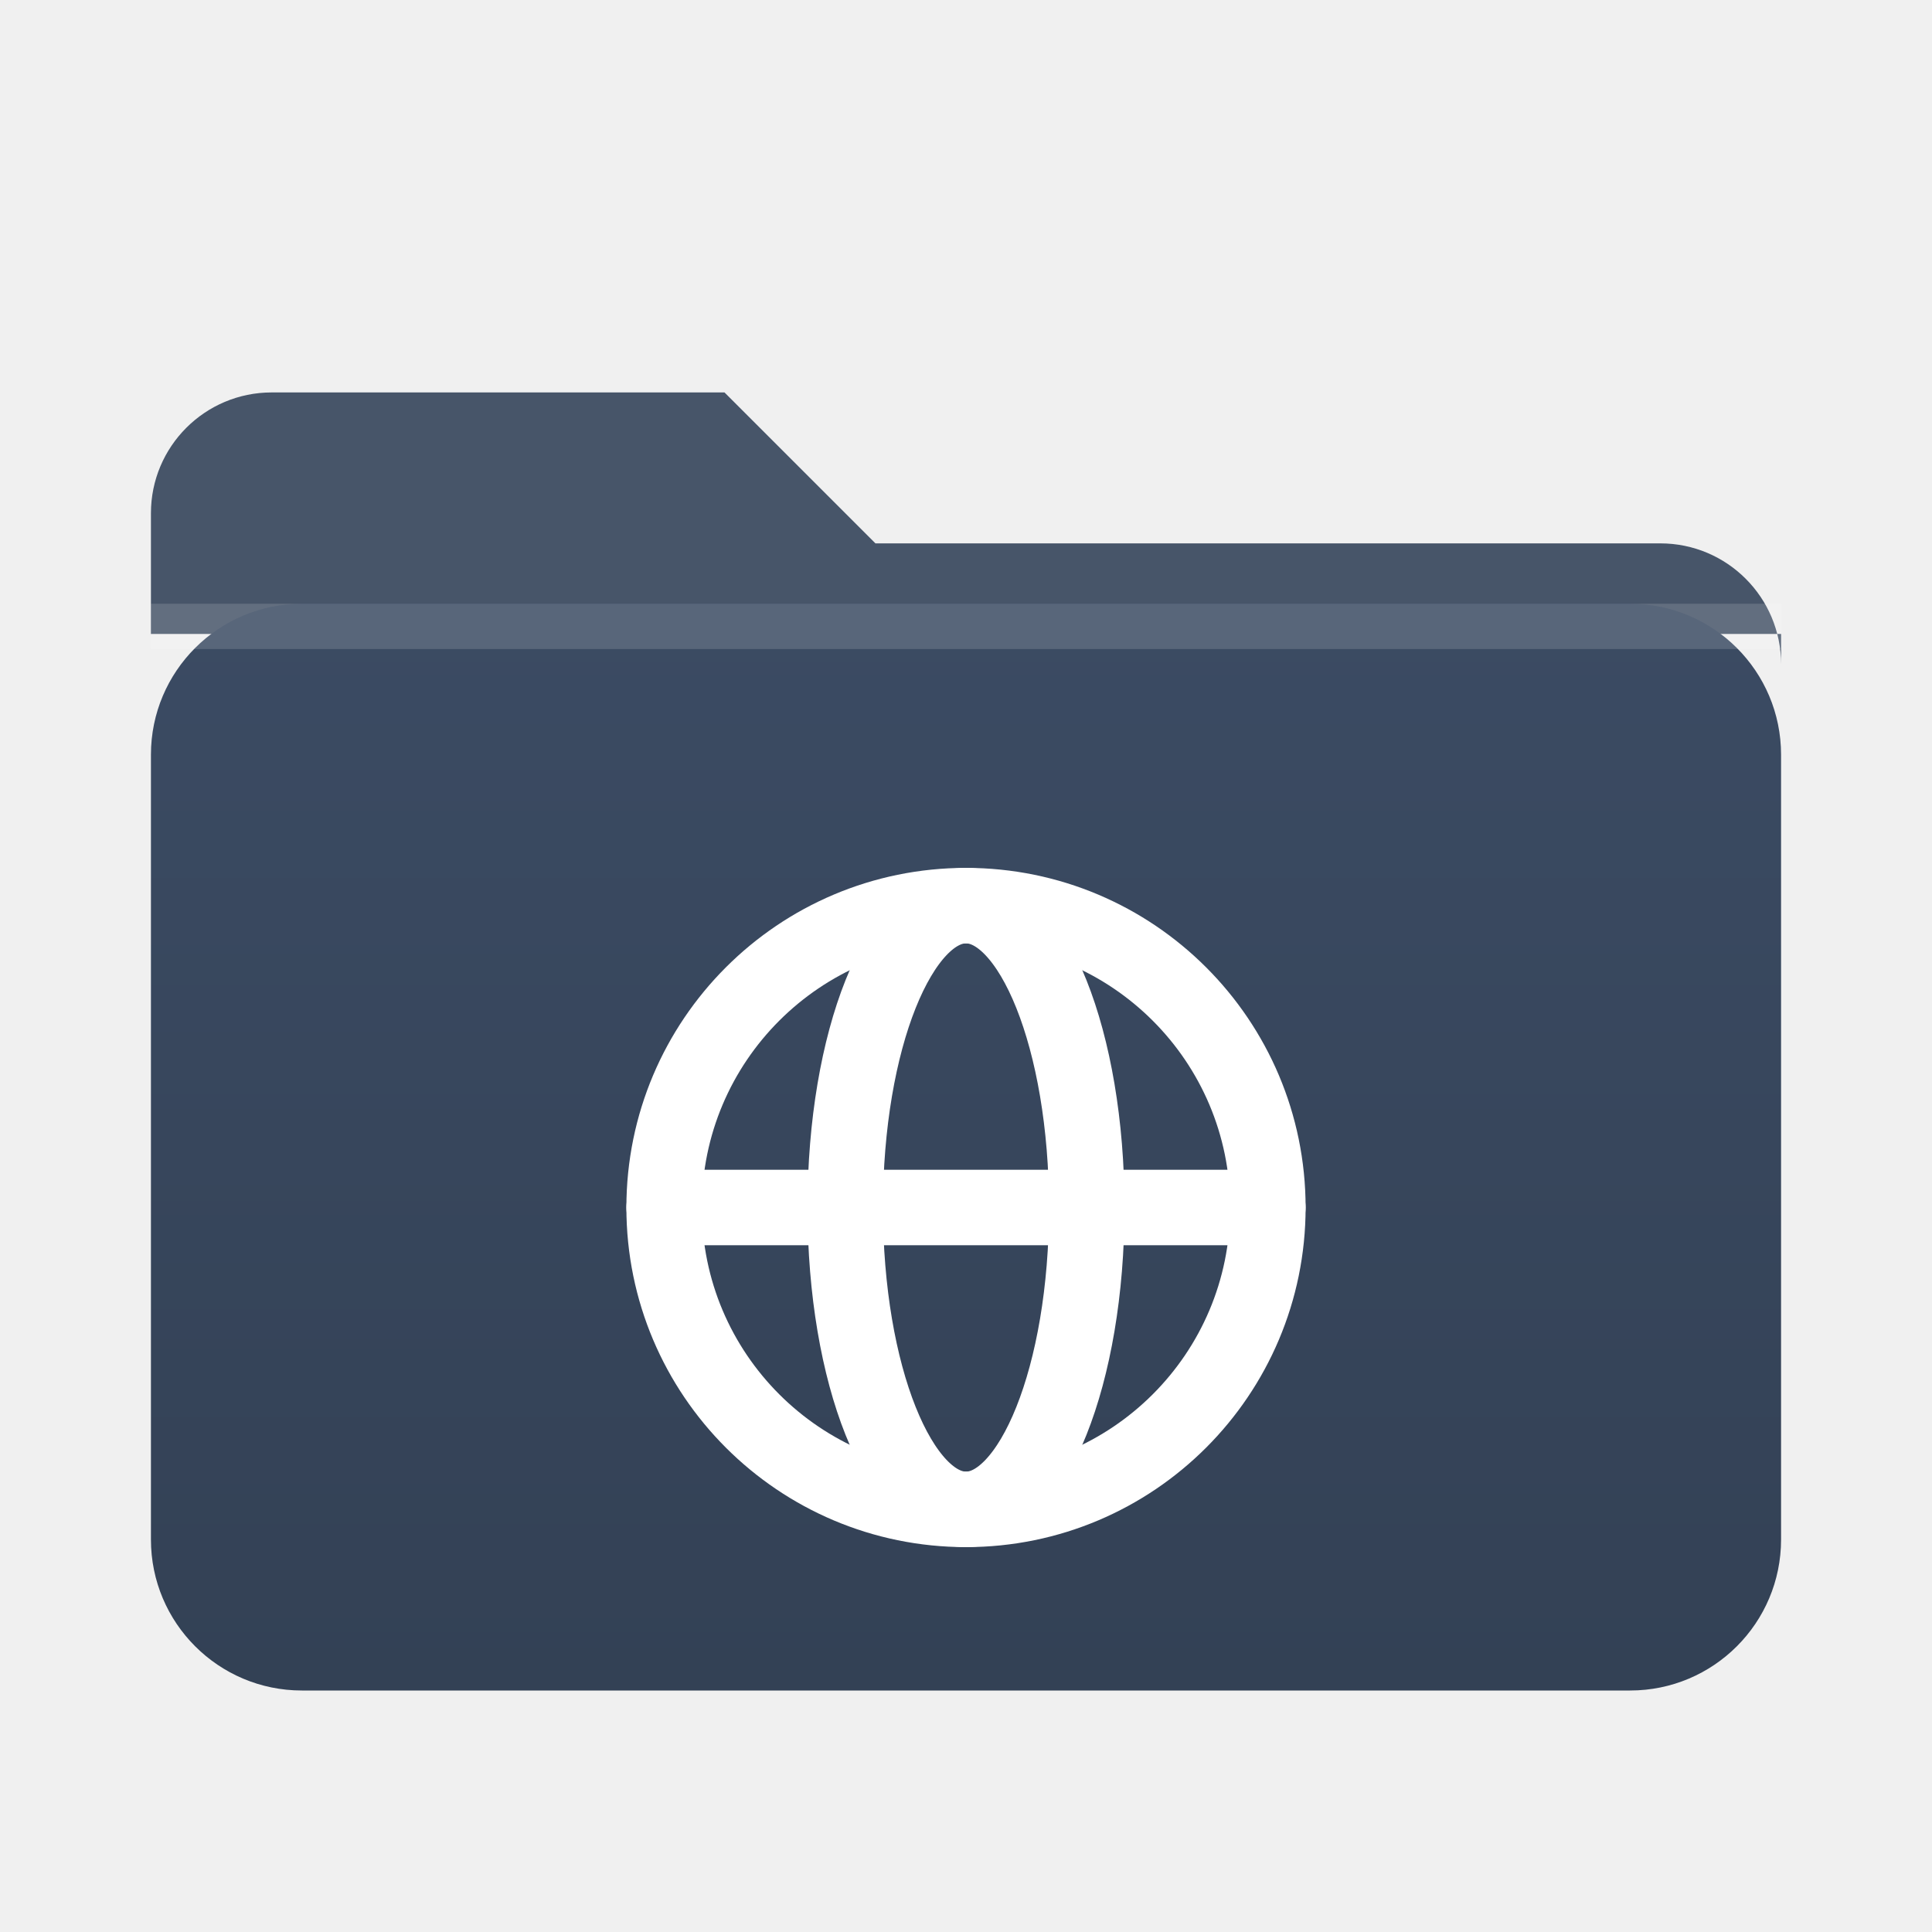
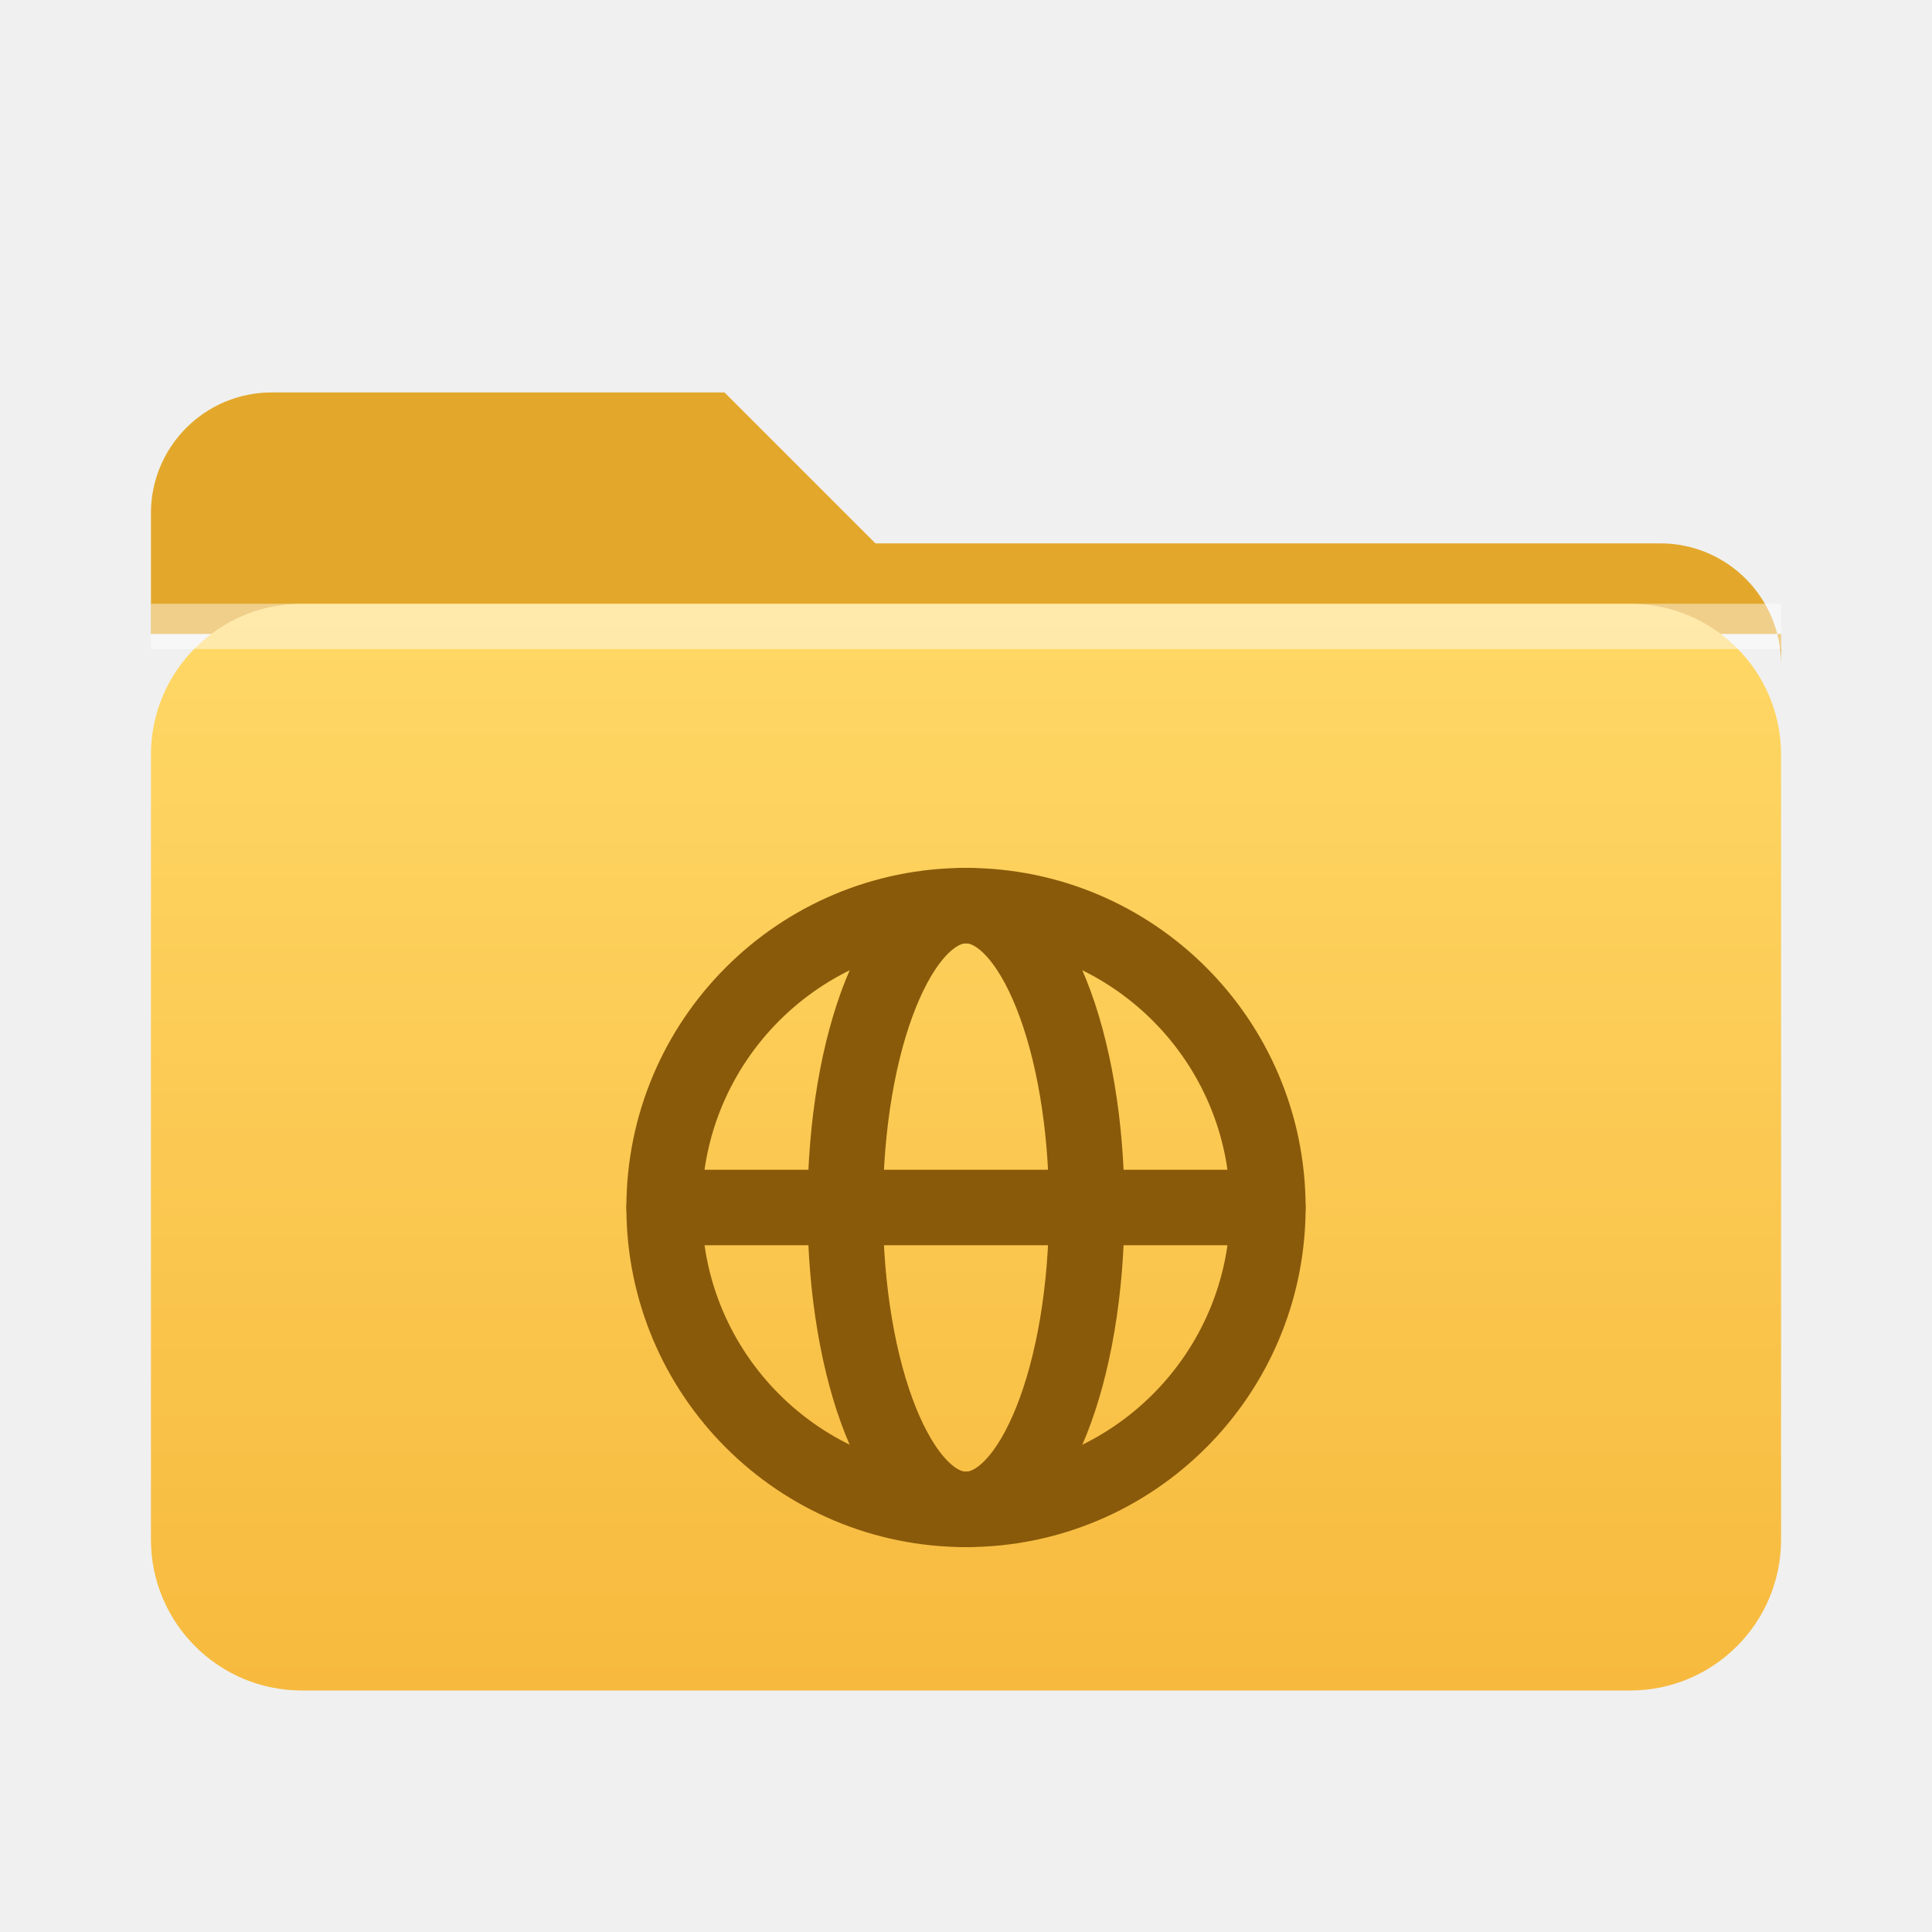
<svg xmlns="http://www.w3.org/2000/svg" viewBox="0 0 128 128" width="128" height="128">
  <defs>
    <linearGradient id="body" x1="0" y1="0" x2="0" y2="1">
-       <stop offset="0" stop-color="#3b4b63" />
-       <stop offset="1" stop-color="#334155" />
+       <stop offset="0" stop-color="#FFD866" />
+       <stop offset="1" stop-color="#F7BA3E" />
    </linearGradient>
  </defs>
-   <path d="M10 34 a8 8 0 0 1 8-8 H48 l10 10 H110 a8 8 0 0 1 8 8 V42 H10 Z" fill="#475569" />
+   <path d="M10 34 a8 8 0 0 1 8-8 H48 l10 10 H110 a8 8 0 0 1 8 8 V42 H10 Z" fill="#E3A82B" />
  <rect x="10" y="40" width="108" height="72" rx="10" fill="url(#body)" />
-   <rect x="10" y="40" width="108" height="3" fill="#fff" fill-opacity=".15" />
-   <g fill="none" stroke="#fff" stroke-width="5" stroke-linecap="round" stroke-linejoin="round" transform="translate(0 4)">
+   <rect x="10" y="40" width="108" height="3" fill="#fff" fill-opacity=".45" />
+   <g fill="none" stroke="#8A5A0B" stroke-width="5" stroke-linecap="round" stroke-linejoin="round" transform="translate(0 4)">
    <circle cx="64" cy="76" r="20" />
    <ellipse cx="64" cy="76" rx="8" ry="20" />
    <path d="M44 76 H84" />
  </g>
</svg>
